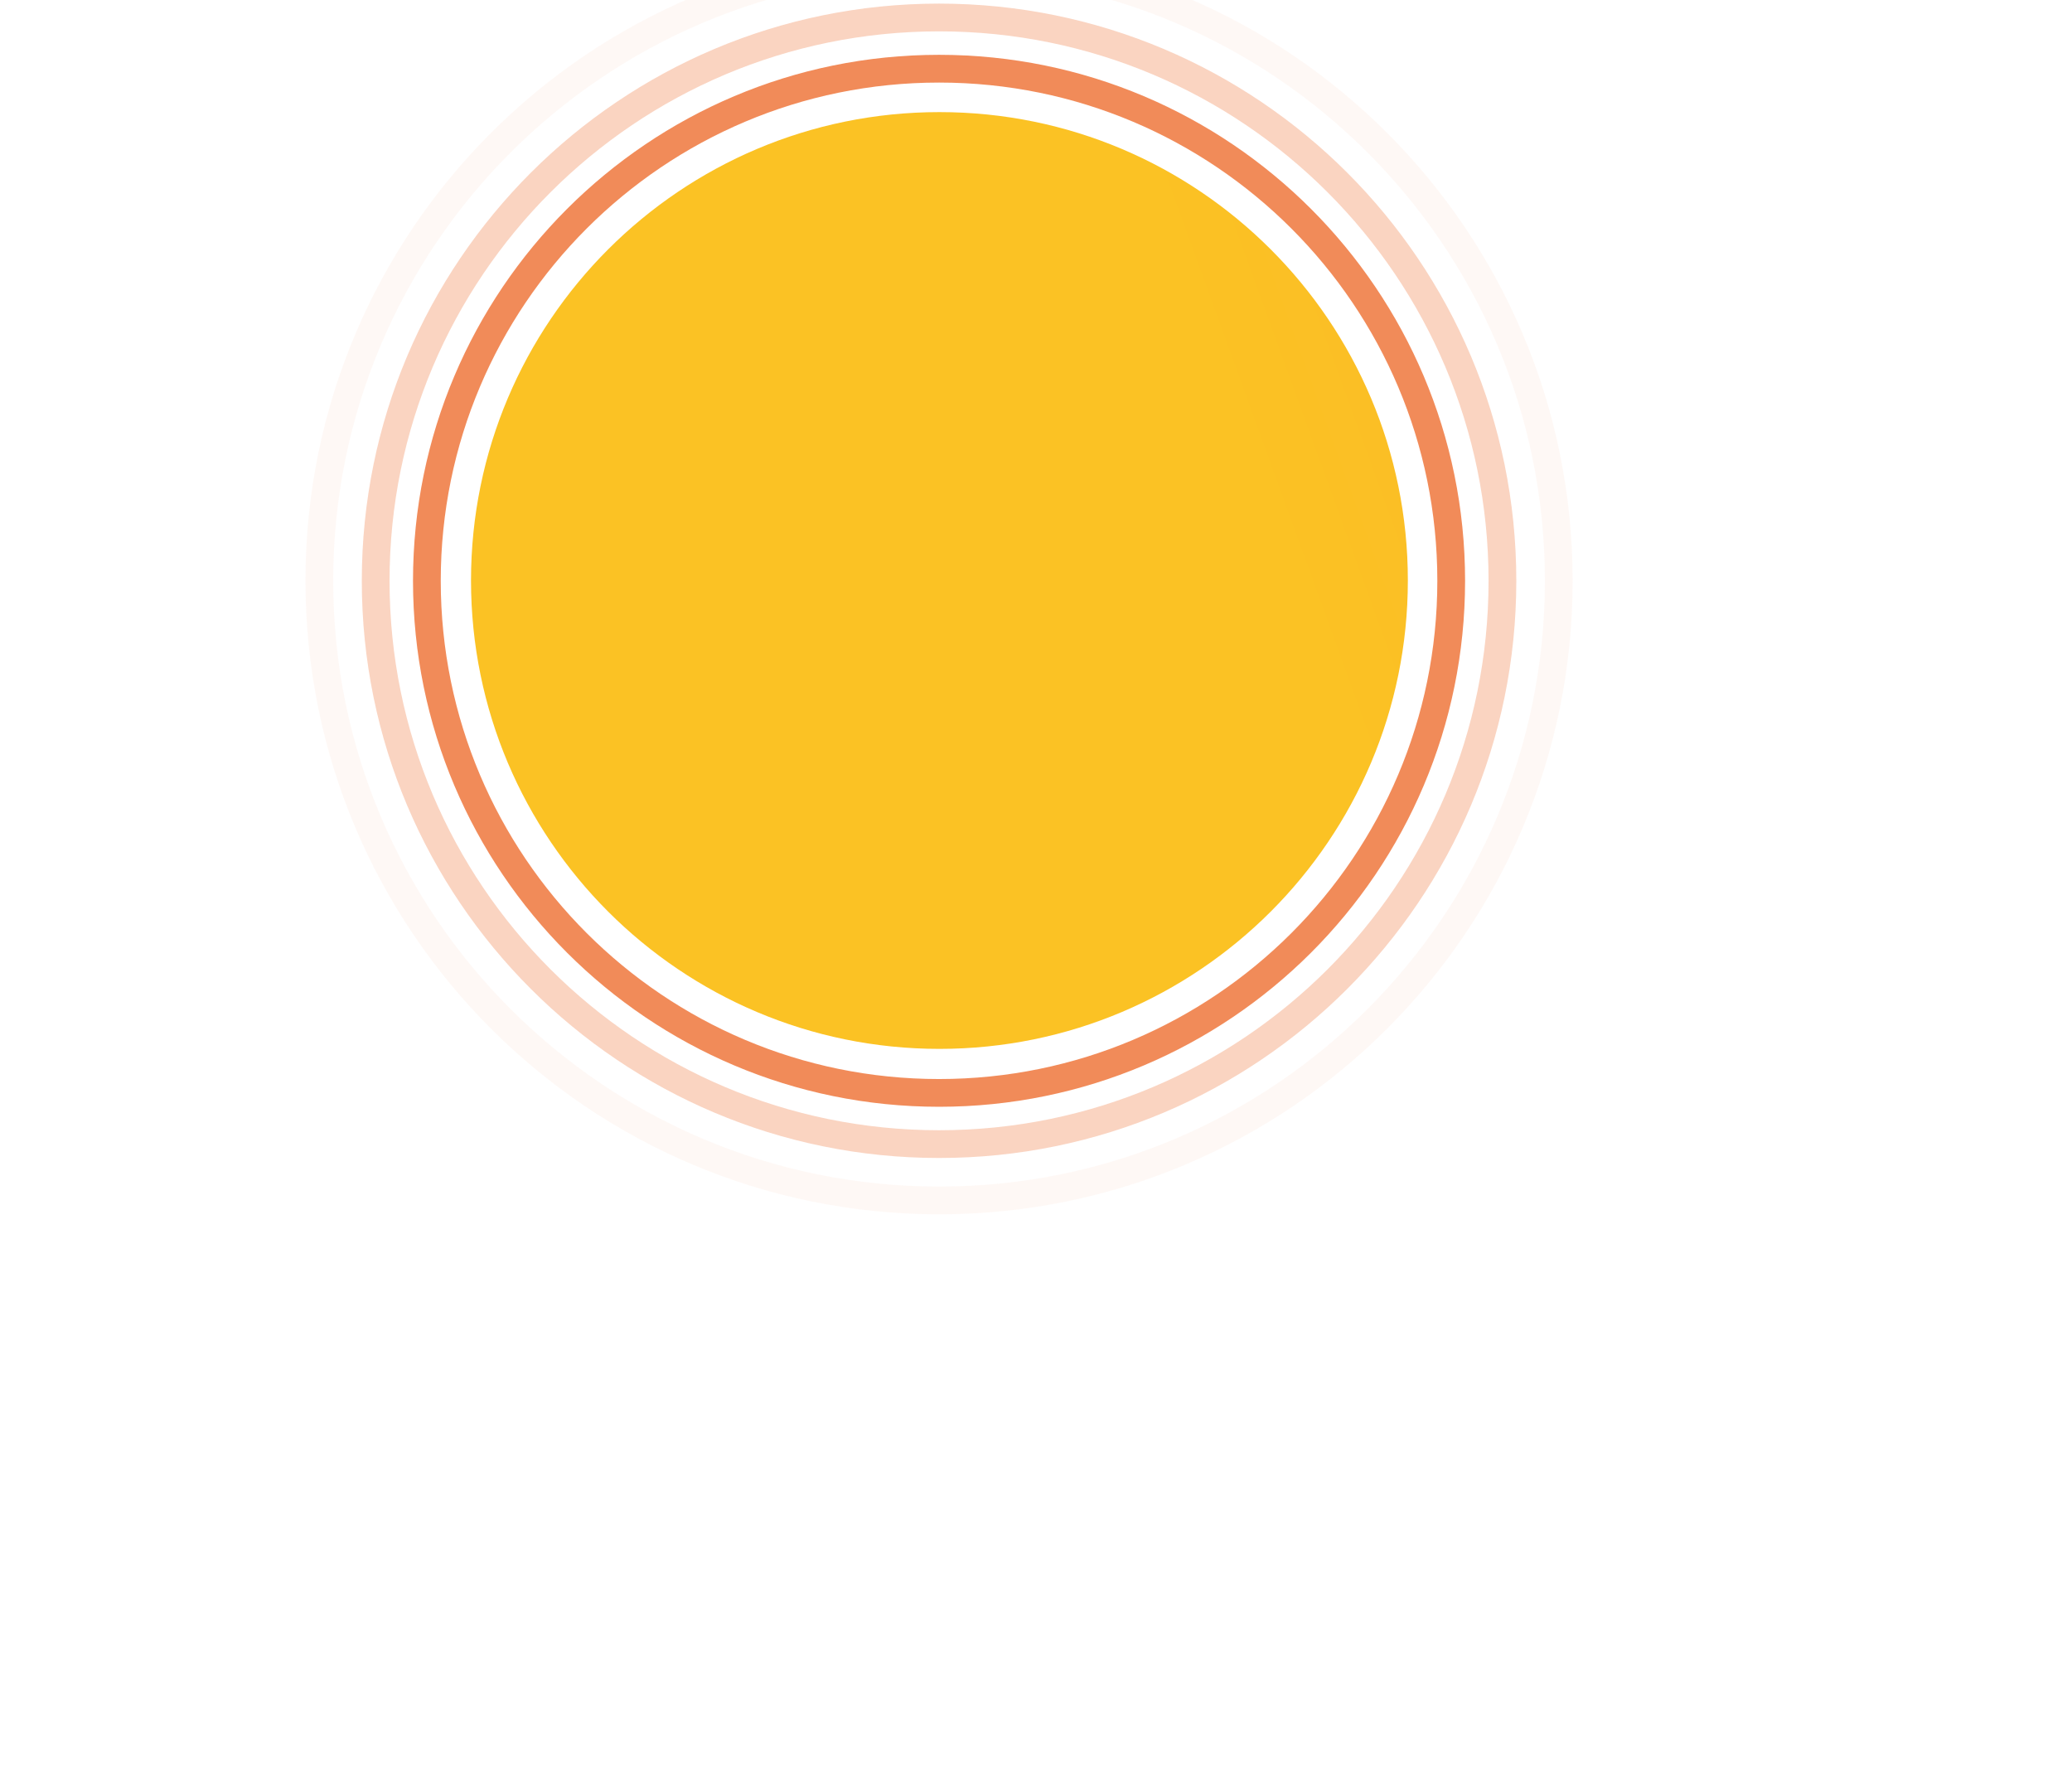
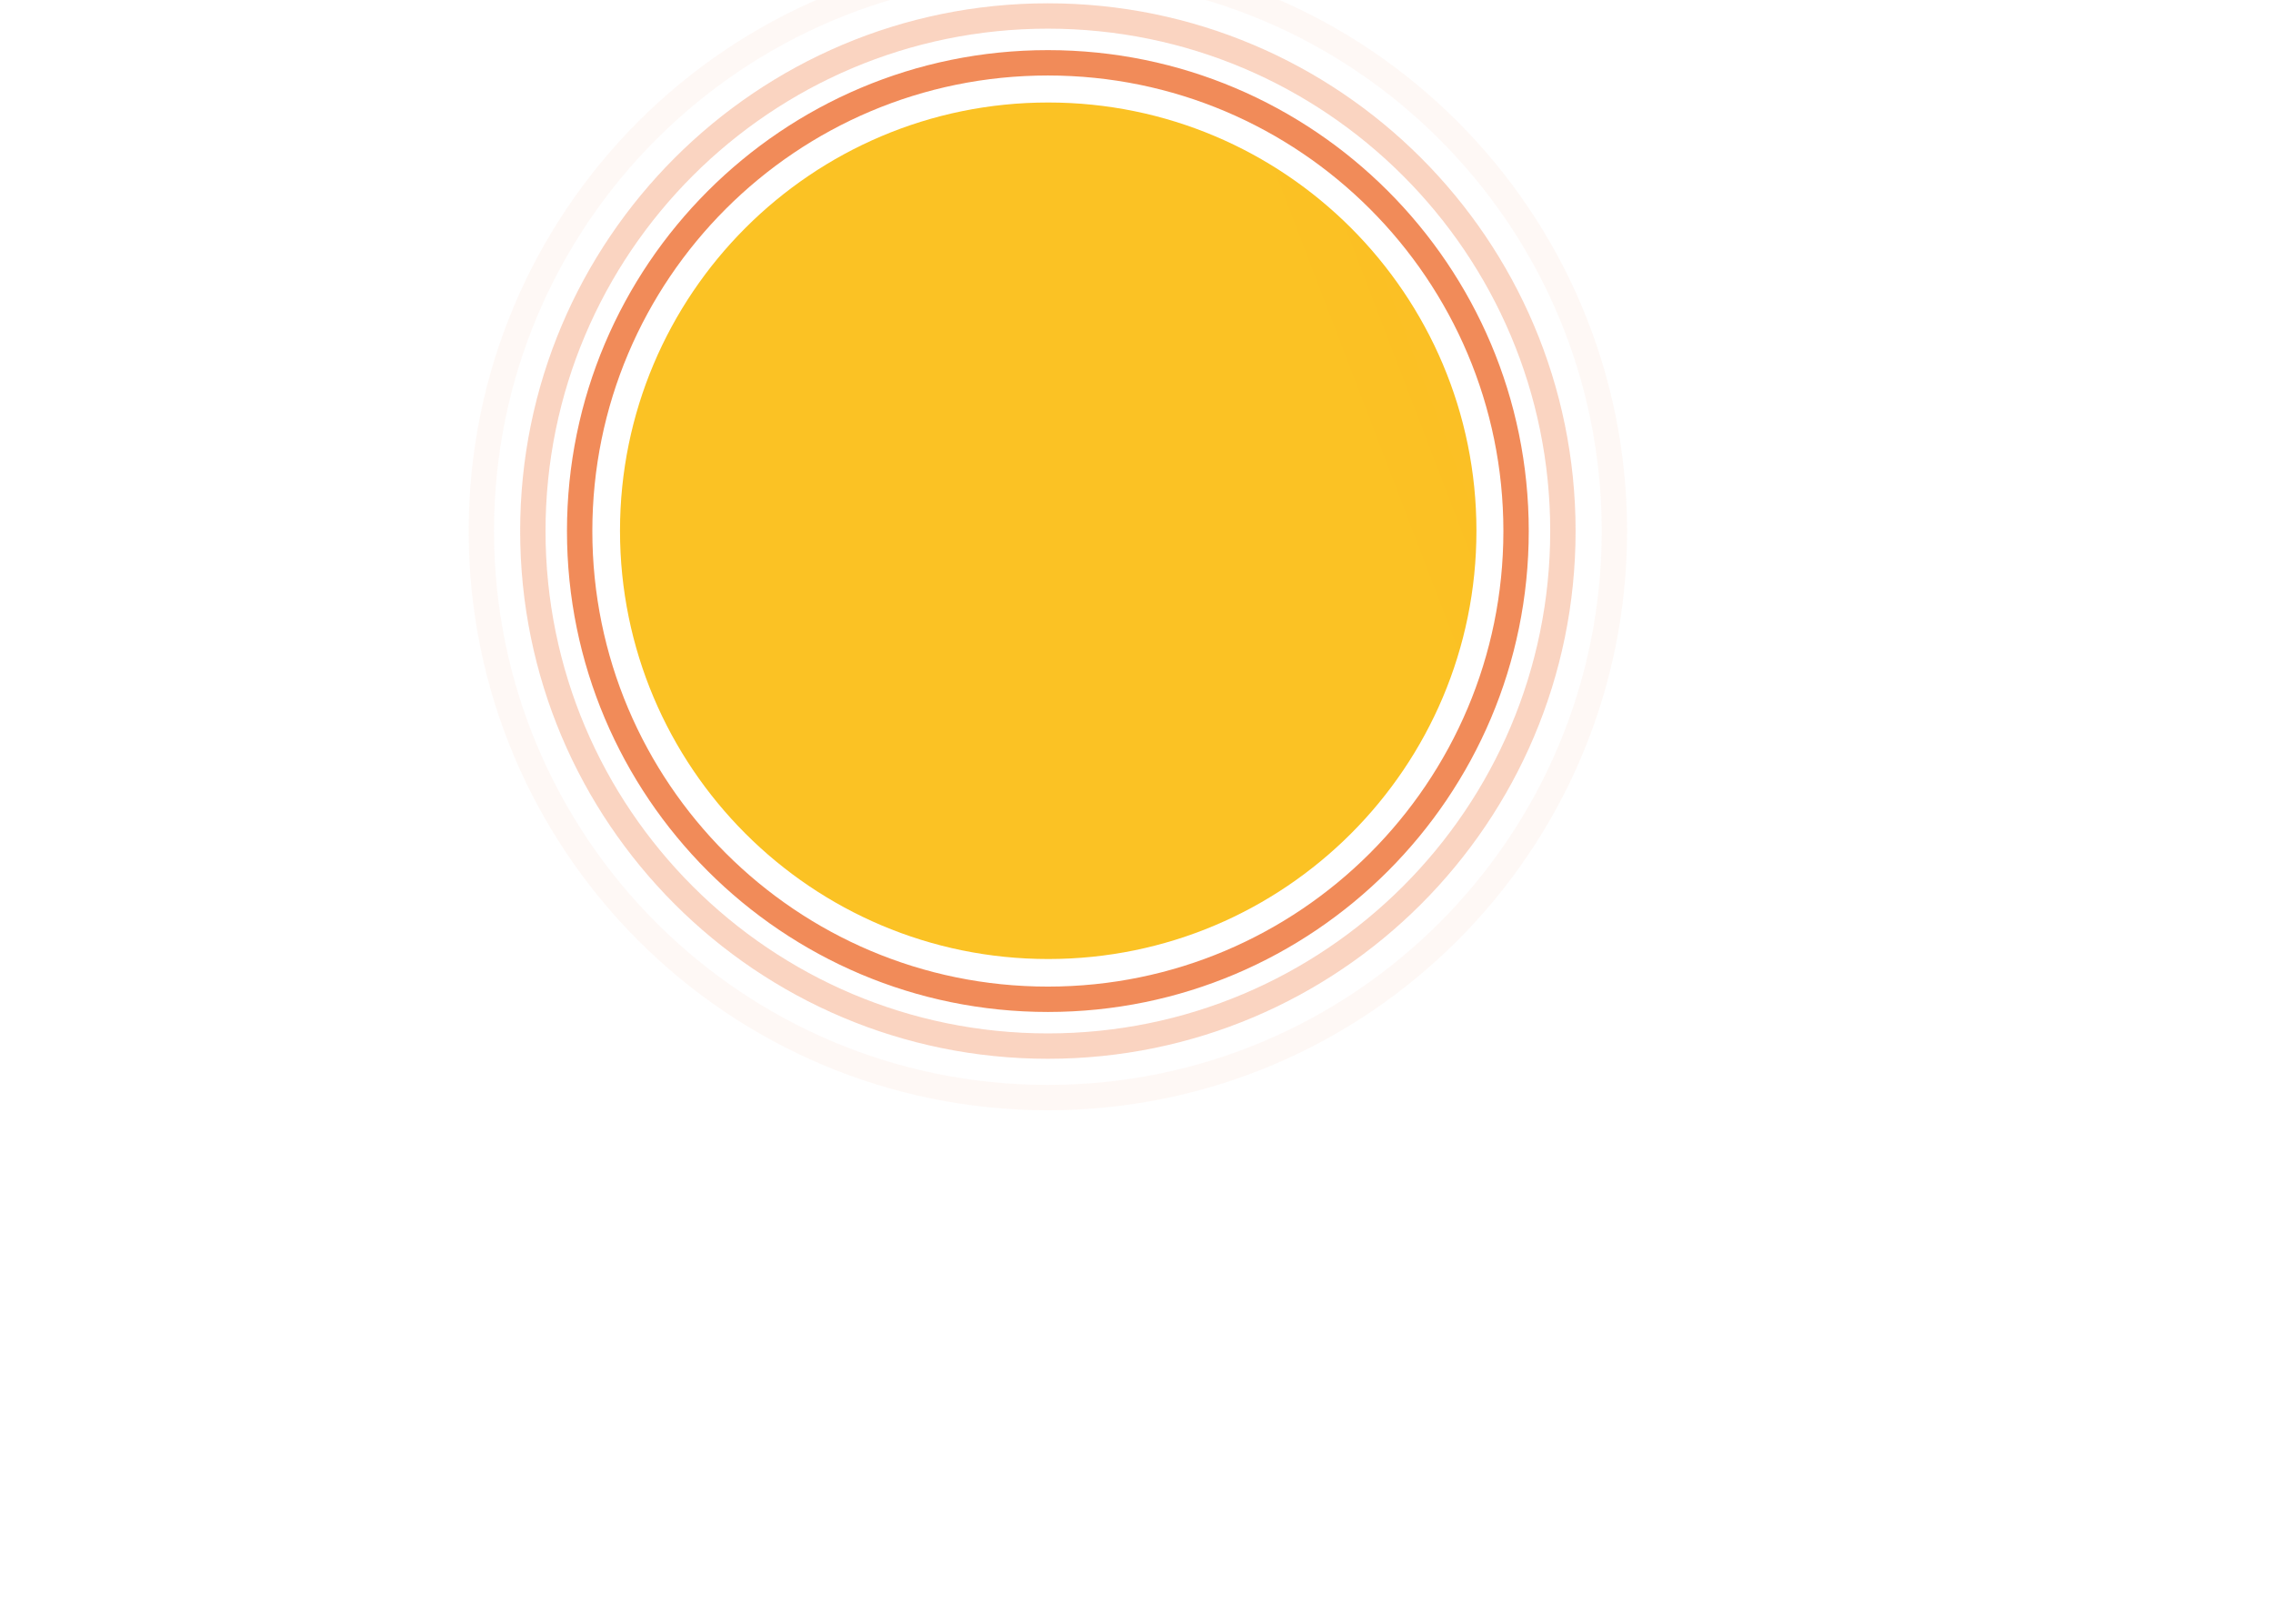
- <svg xmlns="http://www.w3.org/2000/svg" version="1.1" x="0" y="0" width="70px" height="60px" viewBox="10 25 160 160">
+ <svg xmlns="http://www.w3.org/2000/svg" version="1.1" x="0" y="0" width="70px" height="50px" viewBox="10 25 160 160">
  <defs>
    <linearGradient id="solGradS" x1="0" x2="1" y1="0.05" y2="0">
      <stop offset="0%" stop-color="#fbc224" />
      <stop offset="14%" stop-color="#fbc224" />
      <stop offset="42%" stop-color="#FA9C2E" />
      <stop offset="58%" stop-color="#FA9C2E" />
      <stop offset="86%" stop-color="#fbc224" />
      <stop offset="100%" stop-color="#fbc224" />
    </linearGradient>
    <clipPath id="solDiscoS">
      <circle cx="81.3" cy="77.3" r="42.2" />
    </clipPath>
  </defs>
  <g clip-path="url(#solDiscoS)">
    <rect class="solDiscMoS" x="10" y="35" width="640" height="85" fill="url(#solGradS)" />
  </g>
  <g class="ghieraMoS ghieraS">
    <path opacity="0.8" d="M127.406,77.329c0-25.481-20.662-46.14-46.139-46.14c-25.483,0-46.143,20.658-46.143,46.14c0,25.482,20.66,46.138,46.143,46.138C106.744,123.467,127.406,102.811,127.406,77.329z" />
    <path opacity="0.3" d="M132.021,77.329c0-28.03-22.729-50.754-50.753-50.754c-28.031,0-50.757,22.724-50.757,50.754c0,28.029,22.726,50.751,50.757,50.751C109.292,128.08,132.021,105.357,132.021,77.329z" />
    <path opacity="0.05" d="M137.097,77.329c0-30.834-25.002-55.829-55.829-55.829c-30.834,0-55.832,24.995-55.832,55.829c0,30.831,24.998,55.825,55.832,55.825C112.095,133.154,137.097,108.16,137.097,77.329z" />
  </g>
  <style>
    .solDiscMoS {
      animation-name: solDiscMovesS;
      animation-duration: 4s;
      animation-iteration-count: infinite;
    }
    @keyframes solDiscMovesS {
      0%   { transform: translate(28px); }
      100% { transform: translate(-516.5px); }
    }
    .ghieraS {display: inline; fill: none; stroke: #ED6E30; stroke-width: 2.5; stroke-miterlimit: 10;}
    .ghieraMoS {
      animation-name: ghieraMovesS;
      animation-duration: 1s;
      animation-iteration-count: infinite;
    }
    @keyframes ghieraMovesS {
      0%   { opacity: 0; }
      10%   { opacity: 0; }
      45%   { opacity: 1; }
      100% { opacity: 0; }
    }
  </style>
</svg>
